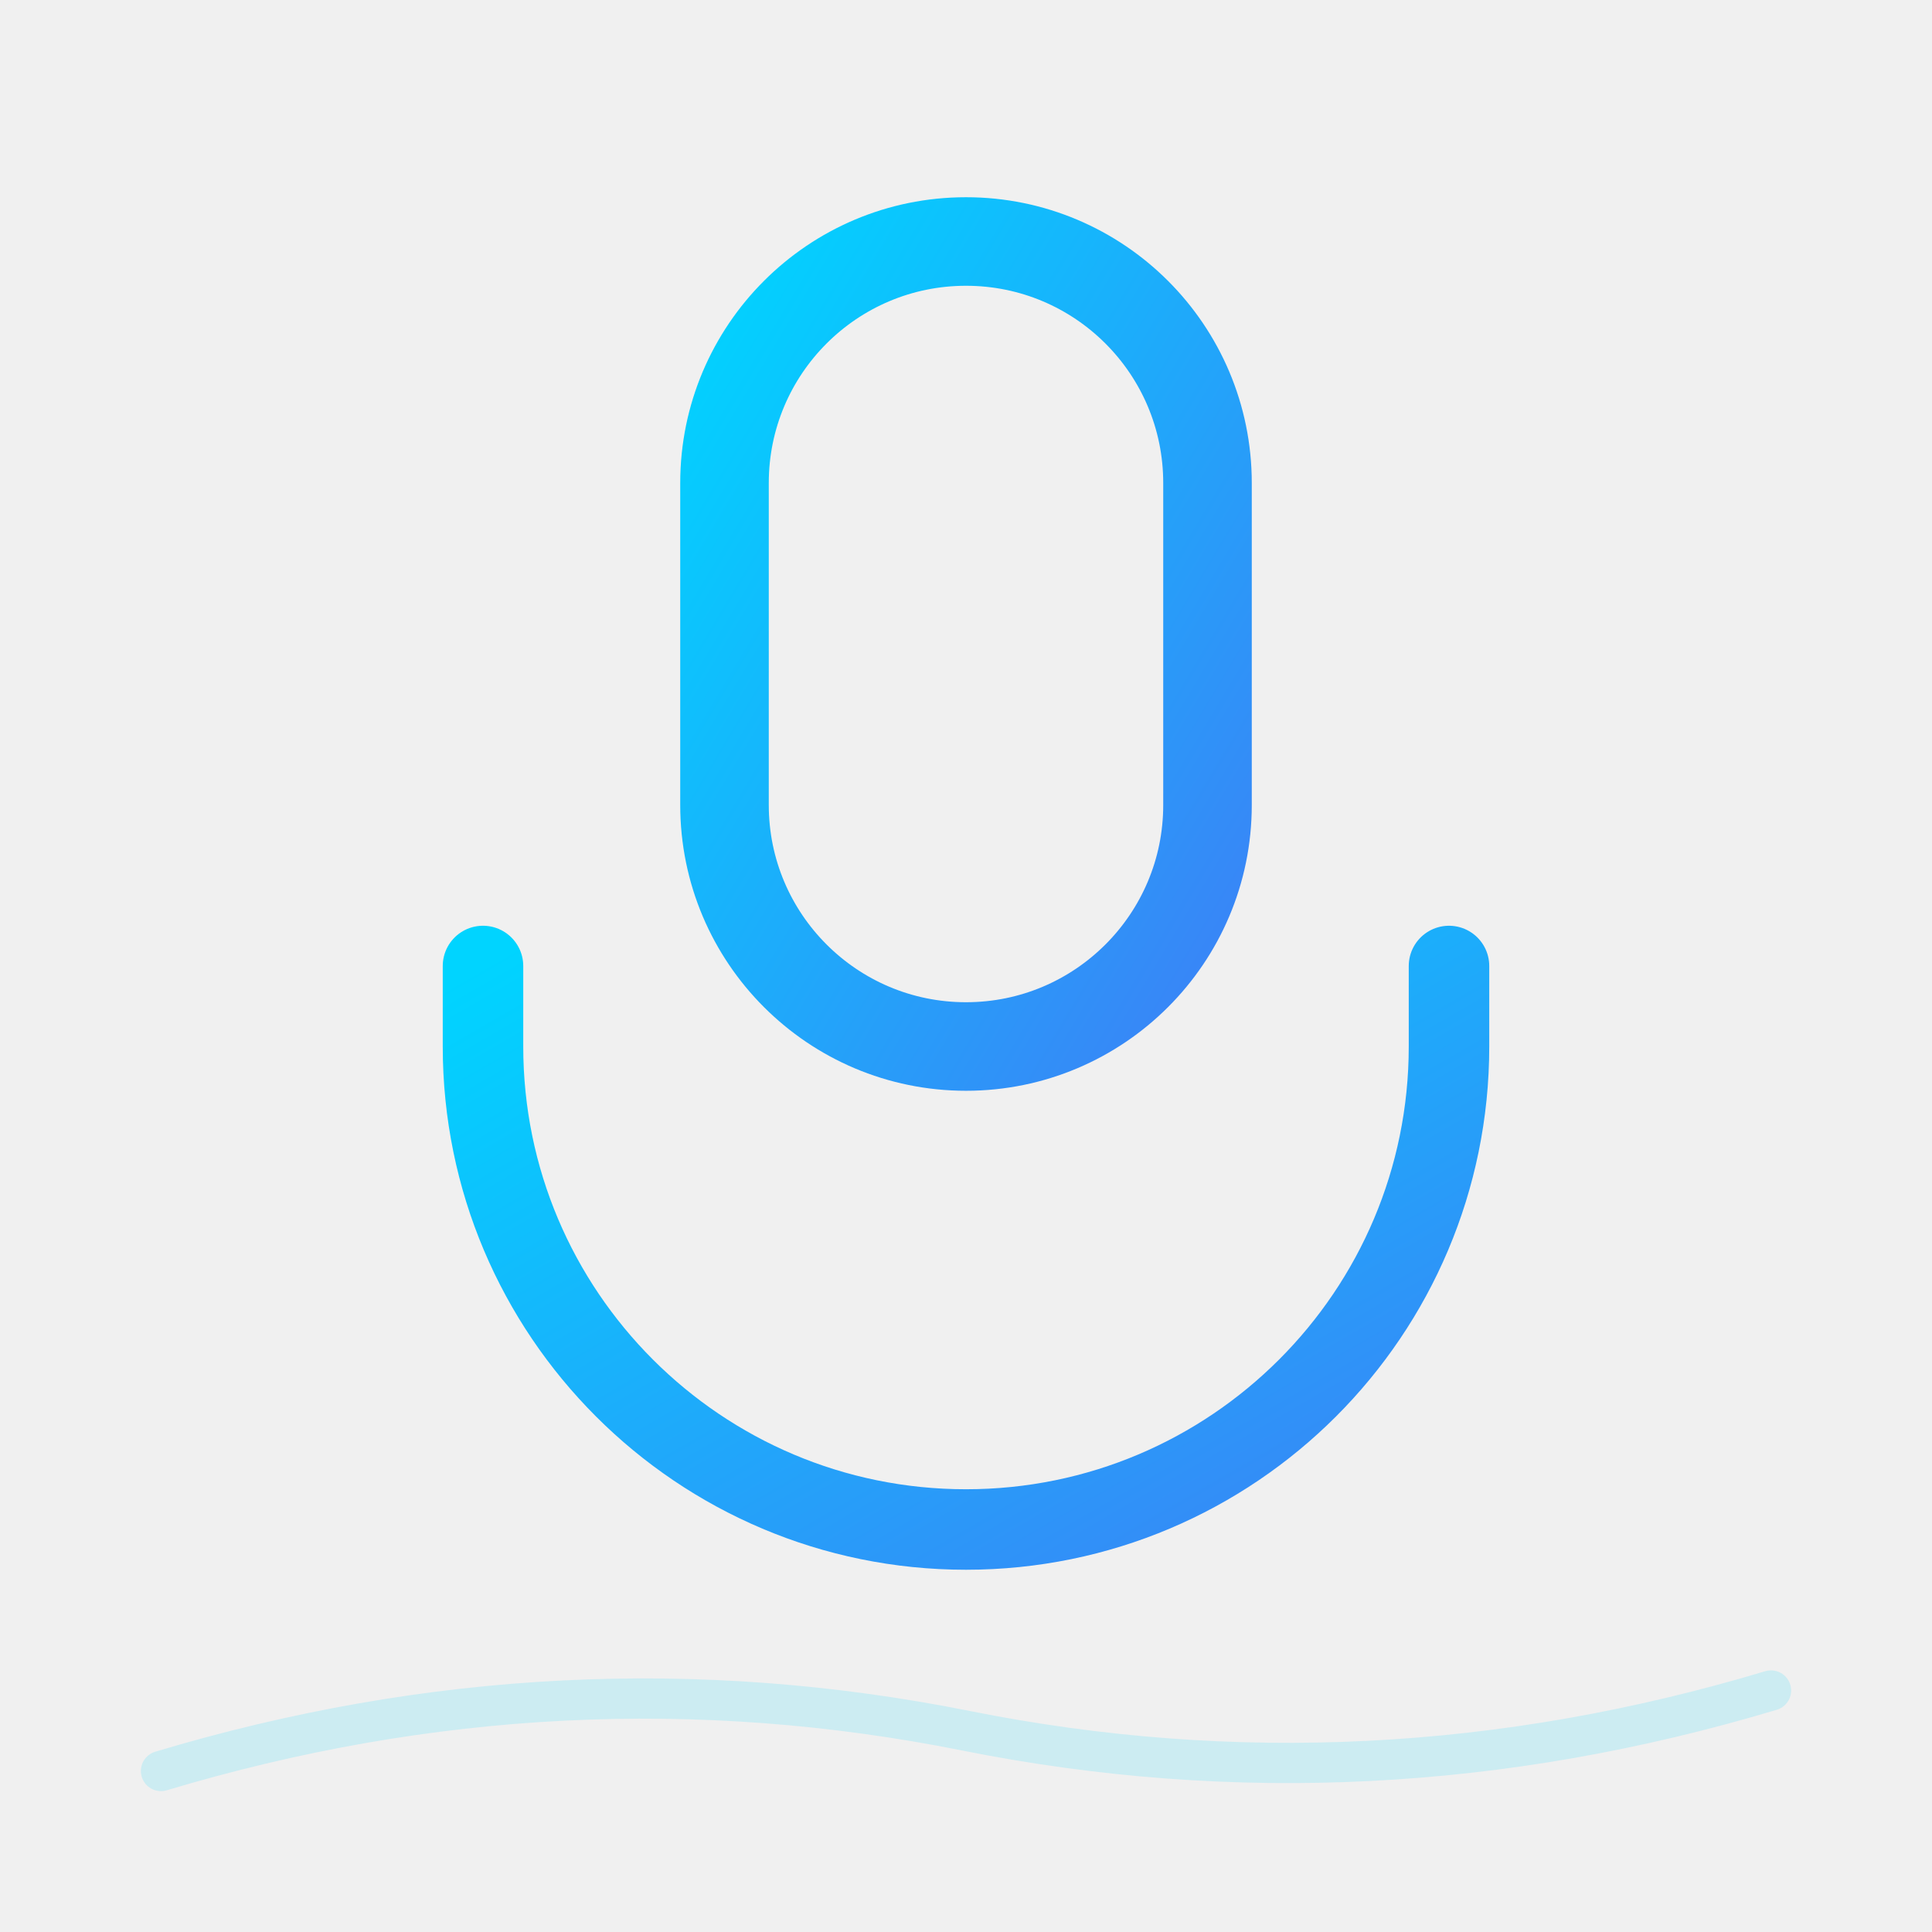
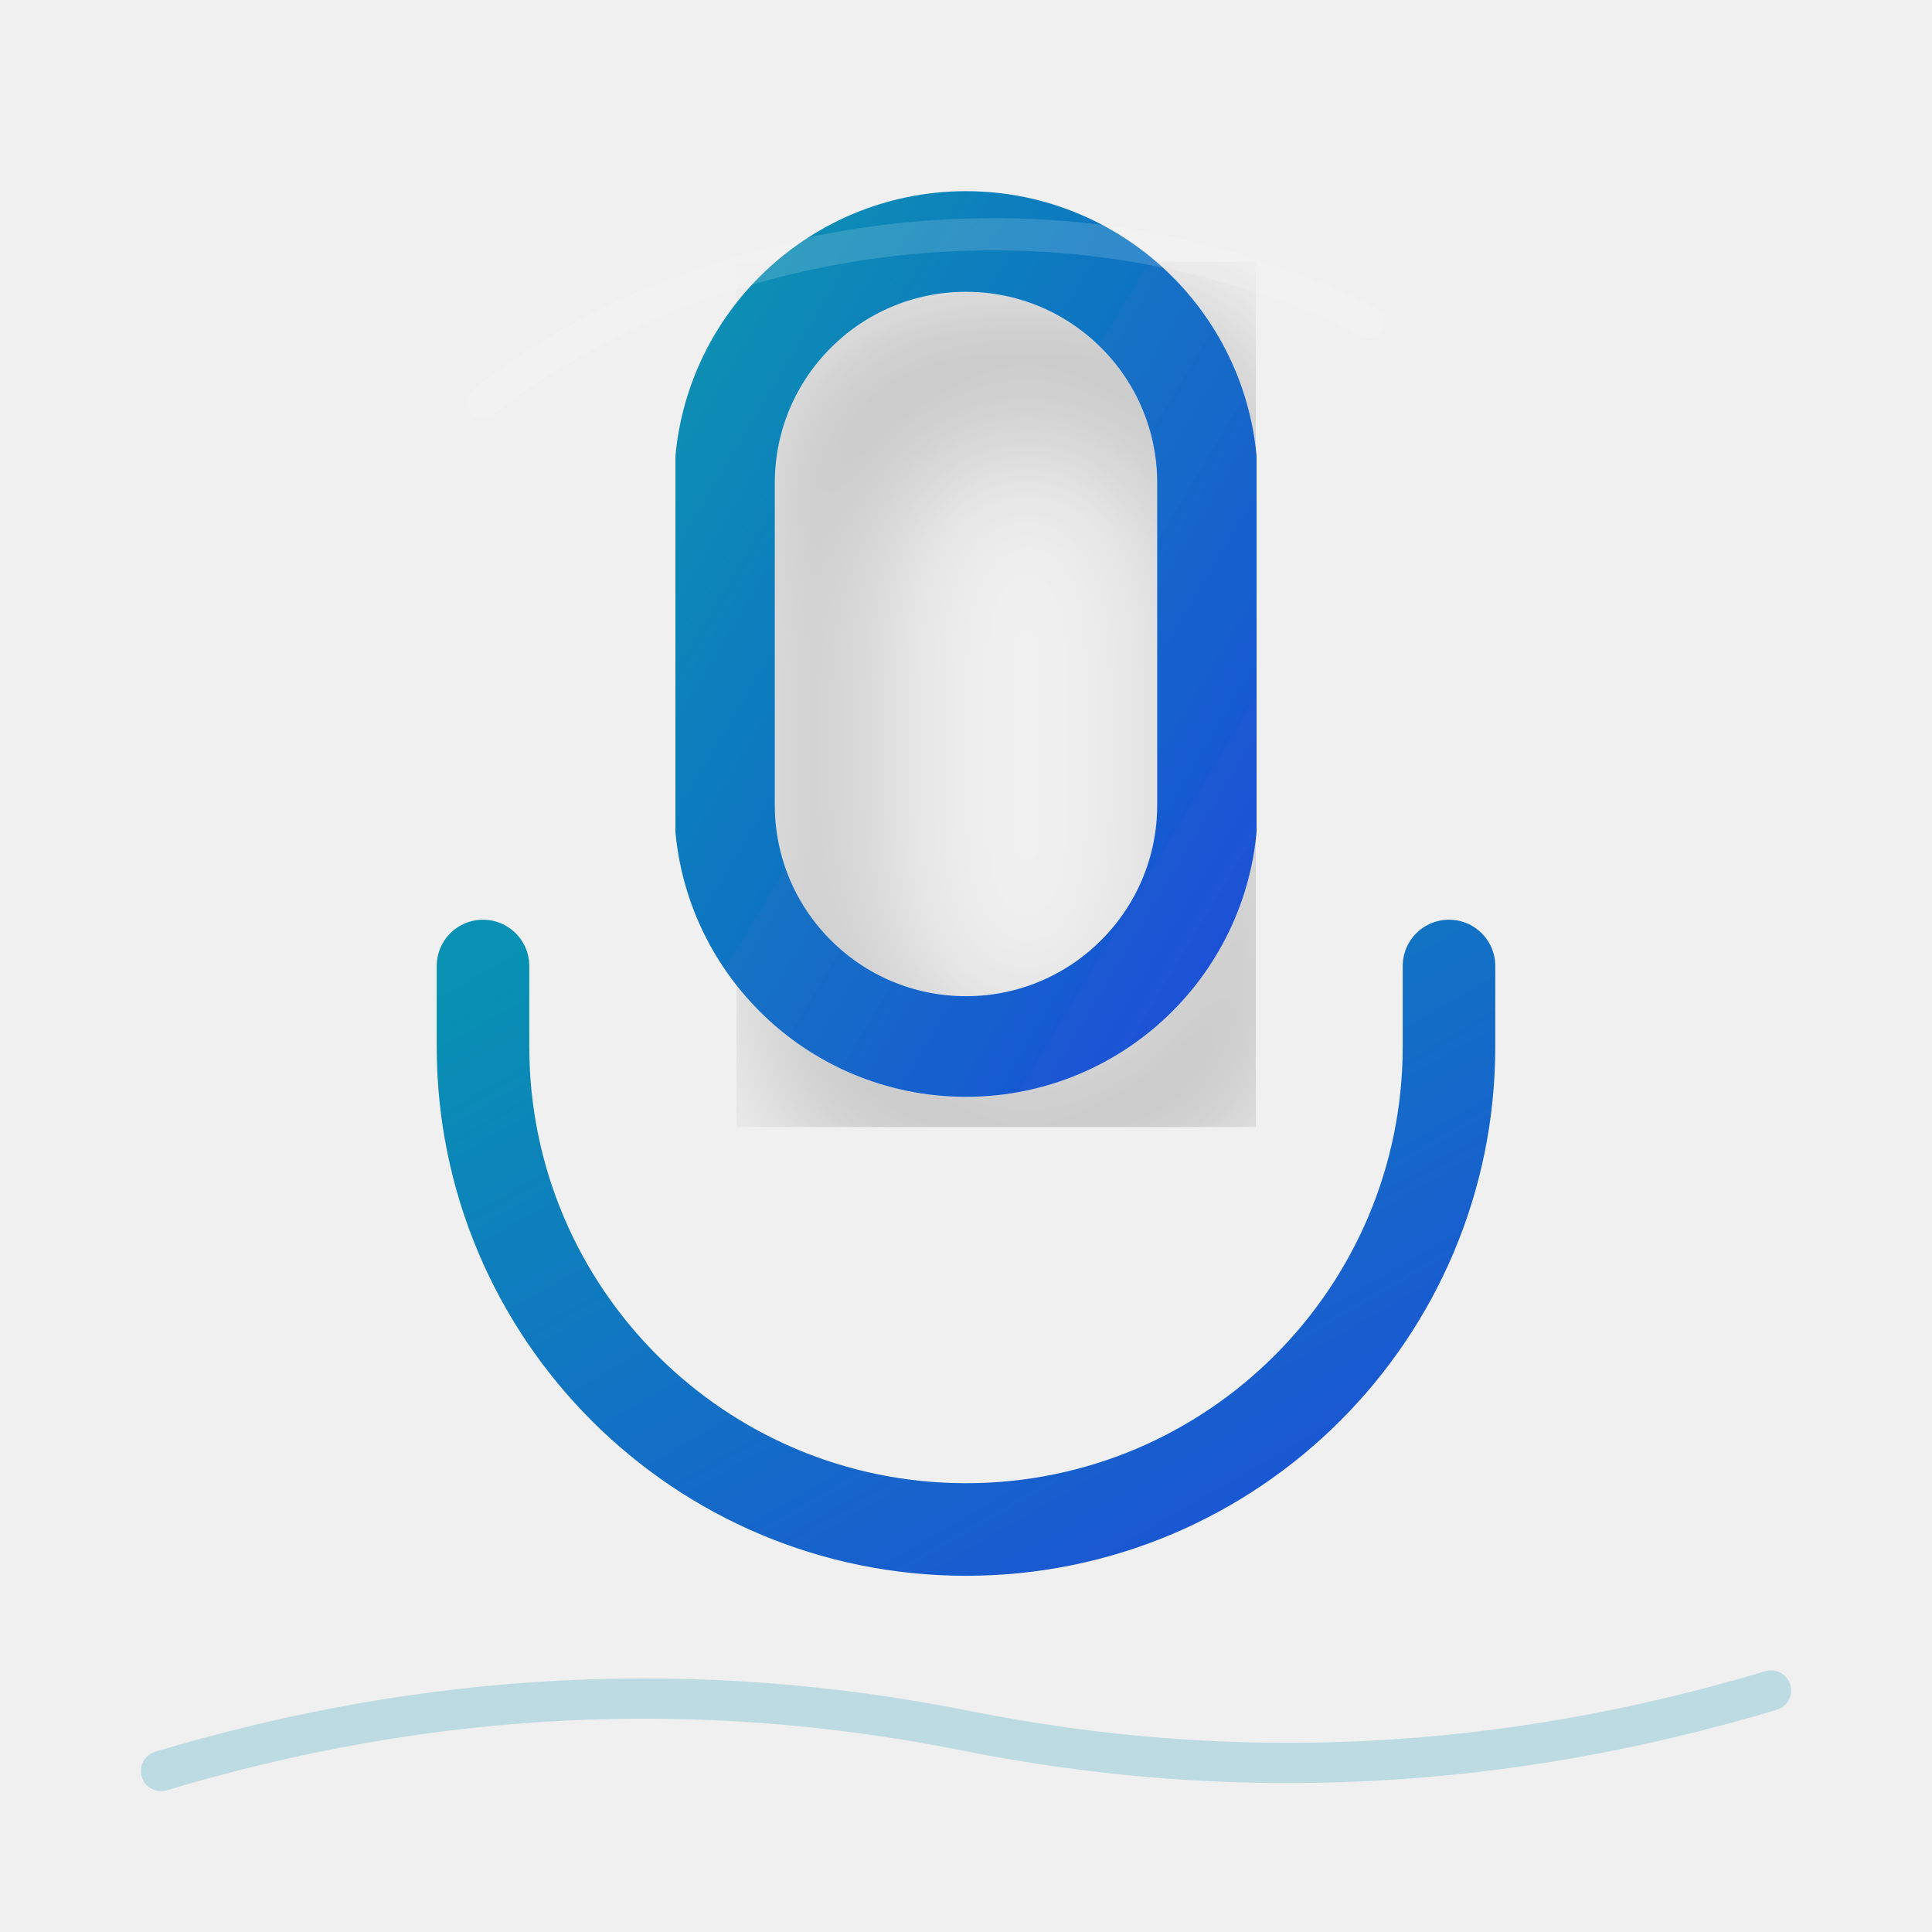
<svg xmlns="http://www.w3.org/2000/svg" viewBox="0 0 48 48" fill="none" stroke-linecap="round" stroke-linejoin="round">
  <defs>
    <linearGradient id="amic" x1="0%" y1="0%" x2="100%" y2="100%">
-       <stop offset="0%" stop-color="#00d4ff" />
-       <stop offset="100%" stop-color="#3b82f6" />
+       <stop offset="0%" stop-color="#0891b2" />
+       <stop offset="100%" stop-color="#1d4ed8" />
    </linearGradient>
+     <filter id="s3d_micropho">
+       <feDropShadow dx="1.5" dy="2.5" stdDeviation="2" flood-opacity=".3" />
+     </filter>
  </defs>
-   <path d="M4 44 Q14 41 24 43 Q34 45 44 42" stroke="#00d4ff" stroke-width="1" fill="none" opacity="0.15" stroke-linecap="round" />
-   <rect x="18" y="6" width="12" height="20" rx="6" stroke="url(#amic)" stroke-width="2.2" fill="none" />
-   <path d="M12 24v2a12 12 0 0 0 24 0v-2" stroke="url(#amic)" stroke-width="2" fill="none" />
-   <line x1="24" y1="38" x2="24" y2="44" stroke="url(#amic)" stroke-width="2" stroke-linecap="round" />
+   <path d="M4 44 Q14 41 24 43 Q34 45 44 42" stroke="#0891b2" stroke-width="1" fill="none" opacity="0.22" stroke-linecap="round" />
+   <rect x="18" y="6" width="12" height="20" rx="6" stroke="url(#amic)" stroke-width="2.5" fill="none" fill-opacity="0.09" filter="url(#s3d_micropho)" />
+   <path d="M12 24v2a12 12 0 0 0 24 0v-2" stroke="url(#amic)" stroke-width="2.3" fill="none" />
+   <line x1="24" y1="38" x2="24" y2="44" stroke="url(#amic)" stroke-width="2.3" stroke-linecap="round" />
+   <path d="M12 10c5-4 14-6 22-2" stroke="white" stroke-width="0.8" opacity=".15" fill="none" />
</svg>
